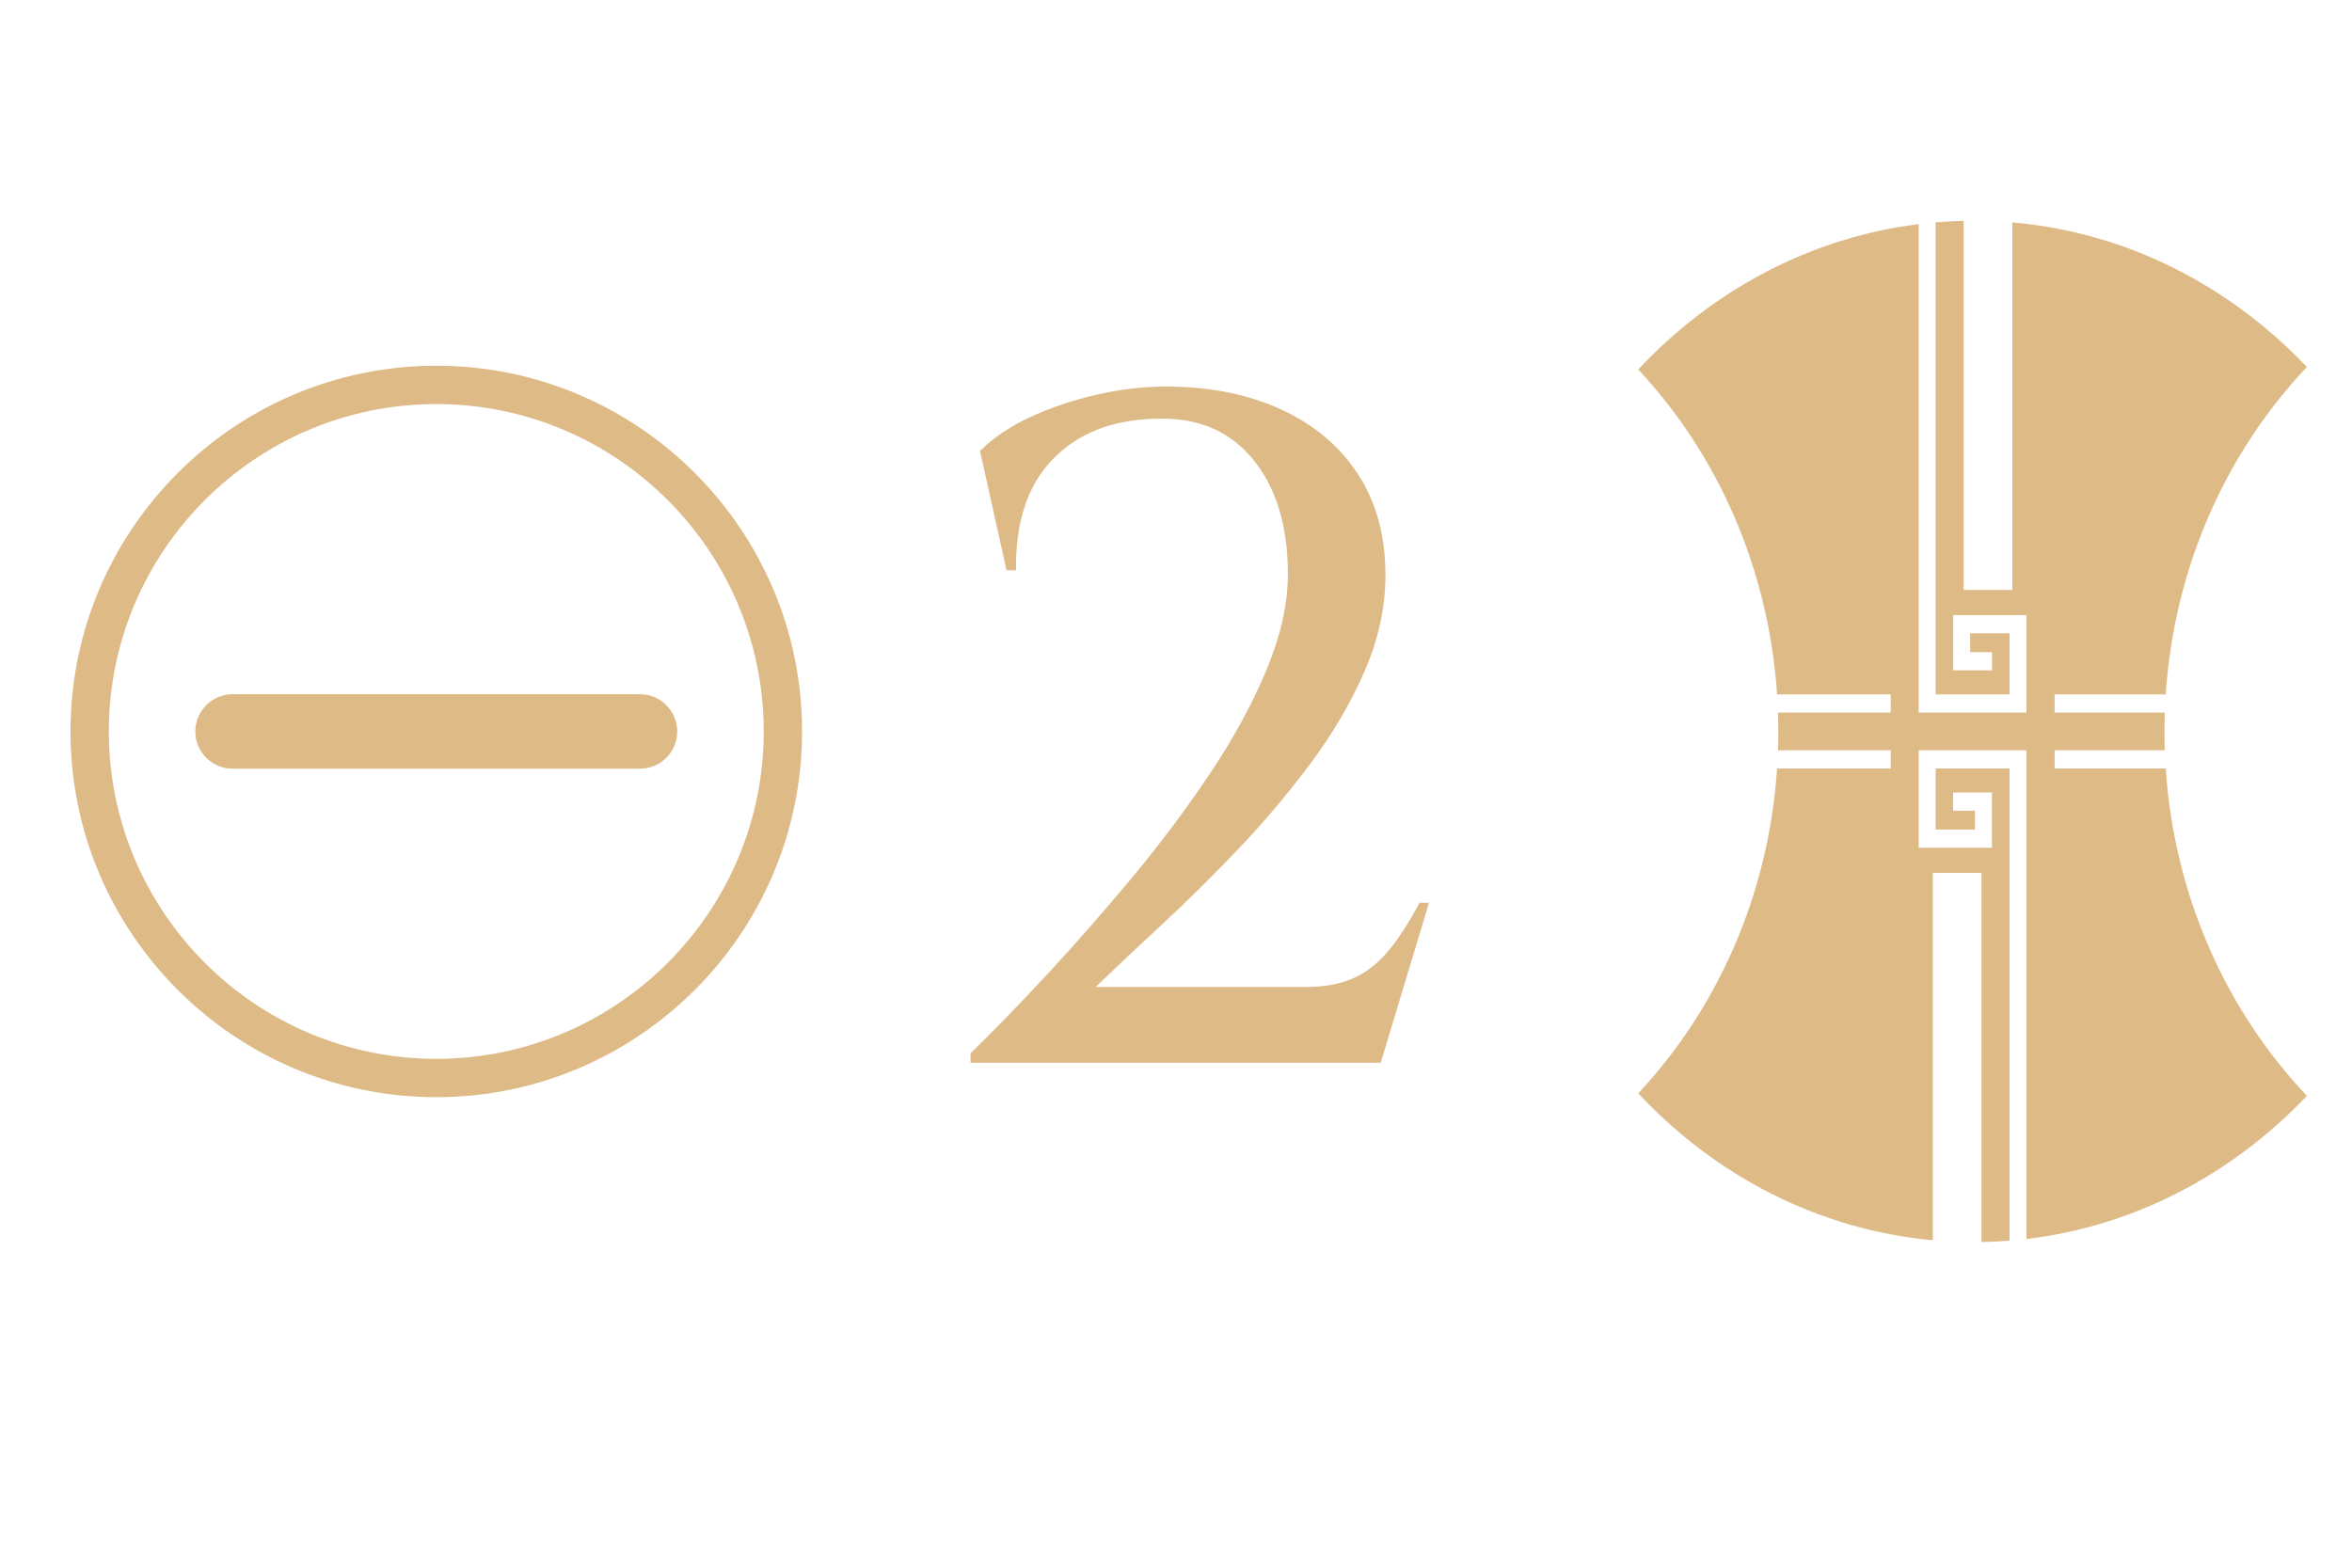
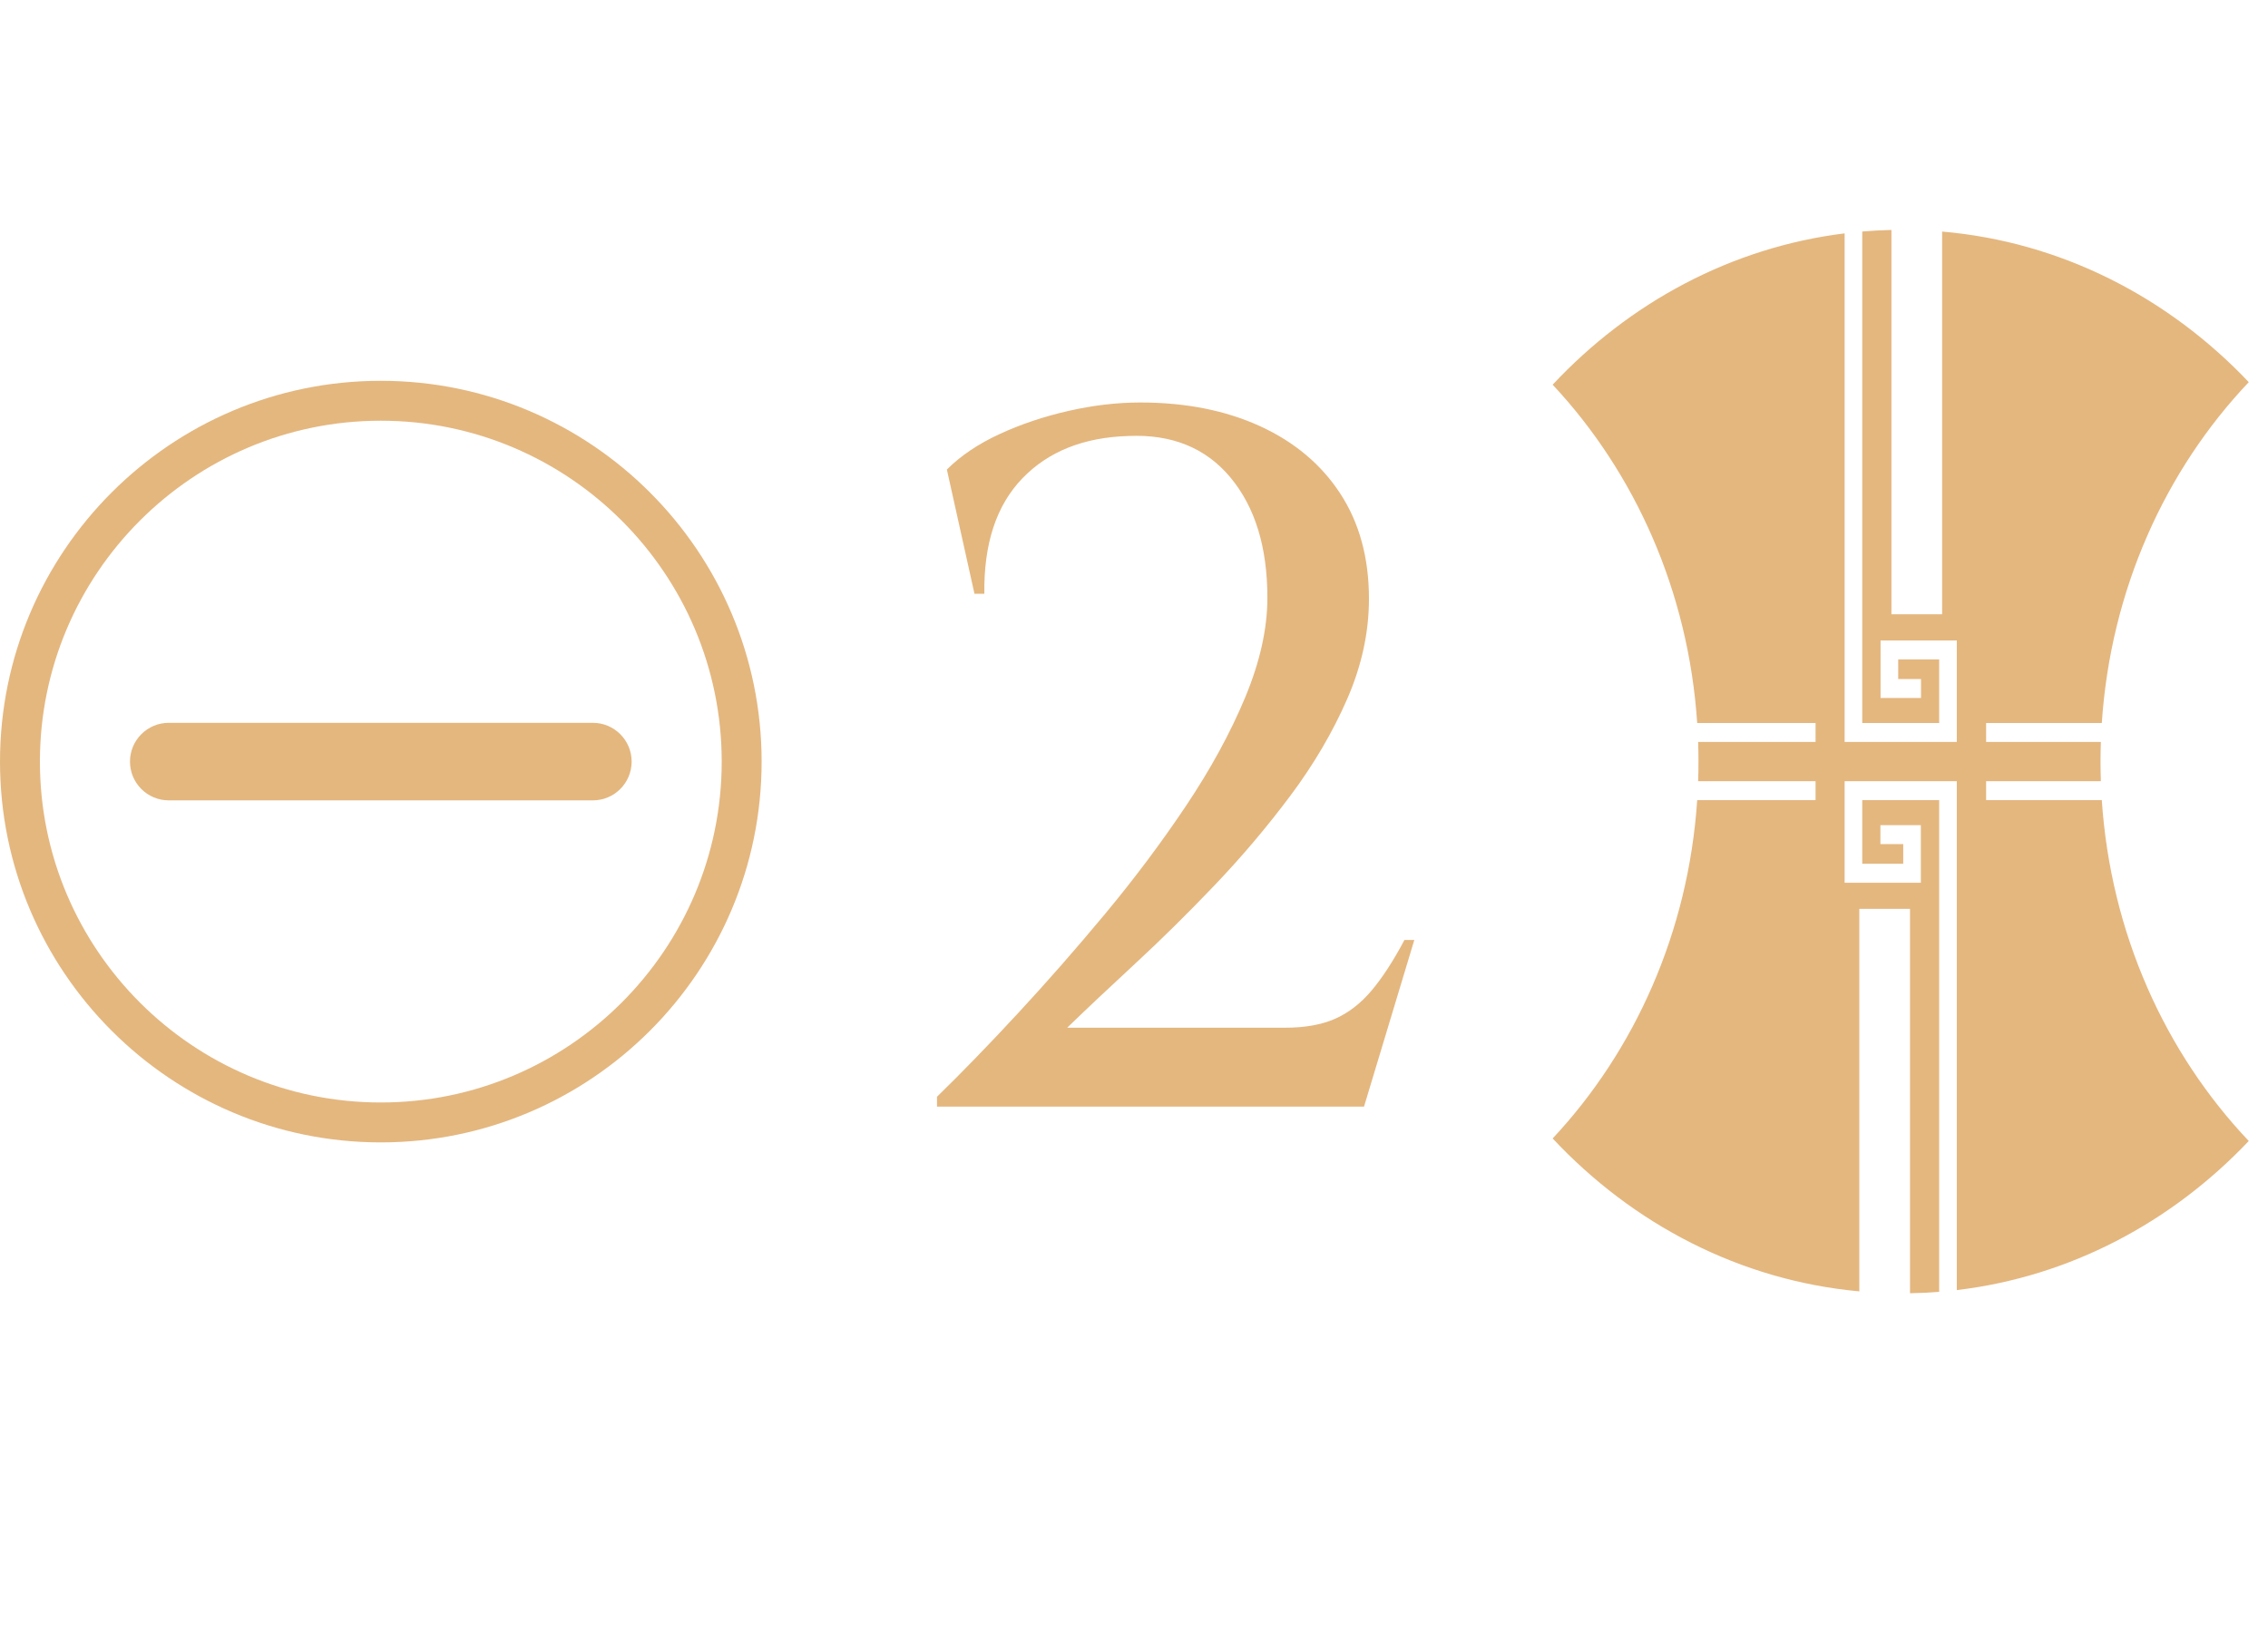
- <svg xmlns="http://www.w3.org/2000/svg" xmlns:ns1="https://www.affinity.studio/" width="100%" height="100%" viewBox="0 0 4501 3001" version="1.1" xml:space="preserve" style="fill-rule:evenodd;clip-rule:evenodd;stroke-linejoin:round;stroke-miterlimit:2;">
-   <g transform="matrix(1,0,0,1,-5785,-41073)">
-     <g id="Fortitude-Minus-2" ns1:id="Fortitude Minus 2" transform="matrix(4.215536,0,0,4.092943,5785.871,41073.048)">
-       <rect x="0" y="0" width="1067.48" height="732.969" style="fill:none;" />
-       <g id="_--1-Fortitude" ns1:id="- 1 Fortitude" transform="matrix(0.988407,0,0,1.018012,162.6672,-31.0336)">
-         <g id="_--Modifier" ns1:id="- Modifier" transform="matrix(1.650327,0,0,1.650327,-132.4037,-238.3345)">
-           <g transform="matrix(1,0,0,1,158.4851,376.8459)">
-             <path d="M0,-20.726L-46.323,-20.726L-46.323,-20.729L-67.052,-20.729L-67.052,-20.726L-113.375,-20.726C-119.096,-20.726 -123.74,-16.086 -123.74,-10.362C-123.74,-4.637 -119.096,0.003 -113.375,0.003L0,0.003C5.72,0.003 10.364,-4.637 10.364,-10.362C10.364,-16.086 5.72,-20.726 0,-20.726" style="fill:rgb(222,186,135);fill-rule:nonzero;" />
+ <svg xmlns="http://www.w3.org/2000/svg" xmlns:ns1="https://www.affinity.studio/" width="100%" height="100%" viewBox="0 0 4169 3000" version="1.1" xml:space="preserve" style="fill-rule:evenodd;clip-rule:evenodd;stroke-linejoin:round;stroke-miterlimit:2;">
+   <g transform="matrix(1,0,0,1,-30000,-4000)">
+     <g transform="matrix(1,0,0,1,24577.608,4761)">
+       <g id="Fortitude-Minus-2" ns1:id="Fortitude Minus 2" transform="matrix(3.904621,0,0,4.092943,5422.392,-761)">
+         <rect x="0" y="0" width="1067.48" height="732.969" style="fill:none;" />
+         <g id="_--1-Fortitude" ns1:id="- 1 Fortitude" transform="matrix(1.067112,0,0,1.018012,141.2903,-31.0336)">
+           <g id="_--Modifier" ns1:id="- Modifier" transform="matrix(1.650327,0,0,1.650327,-132.4037,-238.3345)">
+             <g transform="matrix(1,0,0,1,158.4851,376.8459)">
+               <path d="M0,-20.726L-46.323,-20.726L-46.323,-20.729L-67.052,-20.729L-67.052,-20.726L-113.375,-20.726C-119.096,-20.726 -123.74,-16.086 -123.74,-10.362C-123.74,-4.637 -119.096,0.003 -113.375,0.003L0,0.003C5.72,0.003 10.364,-4.637 10.364,-10.362C10.364,-16.086 5.72,-20.726 0,-20.726" style="fill:rgb(228,183,127);fill-rule:nonzero;" />
+             </g>
+             <g transform="matrix(1,0,0,1,101.7976,457.6126)">
+               <path d="M0,-182.257C-50.247,-182.257 -91.129,-141.377 -91.129,-91.128C-91.129,-40.88 -50.247,0.001 0,0.001C50.247,0.001 91.129,-40.88 91.129,-91.128C91.129,-141.377 50.247,-182.257 0,-182.257M0,10.67C-56.132,10.67 -101.798,-34.996 -101.798,-91.128C-101.798,-147.26 -56.132,-192.927 0,-192.927C56.132,-192.927 101.798,-147.26 101.798,-91.128C101.798,-34.996 56.132,10.67 0,10.67" style="fill:rgb(228,183,127);fill-rule:nonzero;" />
+             </g>
          </g>
-           <g transform="matrix(1,0,0,1,101.7976,457.6126)">
-             <path d="M0,-182.257C-50.247,-182.257 -91.129,-141.377 -91.129,-91.128C-91.129,-40.88 -50.247,0.001 0,0.001C50.247,0.001 91.129,-40.88 91.129,-91.128C91.129,-141.377 50.247,-182.257 0,-182.257M0,10.67C-56.132,10.67 -101.798,-34.996 -101.798,-91.128C-101.798,-147.26 -56.132,-192.927 0,-192.927C56.132,-192.927 101.798,-147.26 101.798,-91.128C101.798,-34.996 56.132,10.67 0,10.67" style="fill:rgb(222,186,135);fill-rule:nonzero;" />
+           <g id="_2" ns1:id="2" transform="matrix(1,0,0,1,297.5012,434.2888)">
+             <path d="M0,-141.834L-12.182,-196.653C-6.091,-202.745 1.666,-207.965 11.094,-212.316C20.516,-216.667 30.673,-220.073 41.549,-222.541C52.426,-225.001 62.936,-226.238 73.092,-226.238C93.106,-226.238 110.726,-222.758 125.954,-215.797C141.181,-208.835 152.996,-198.897 161.412,-185.994C169.822,-173.085 174.029,-157.64 174.029,-139.659C174.029,-124.866 170.834,-110.142 164.458,-95.499C158.074,-80.849 149.733,-66.634 139.441,-52.861C129.142,-39.082 118.048,-25.955 106.158,-13.487C94.261,-1.013 82.589,10.517 71.135,21.101C59.673,31.692 49.598,41.189 40.897,49.598L137.048,49.598C145.75,49.598 153.071,48.293 159.02,45.683C164.961,43.072 170.331,38.939 175.117,33.283C179.903,27.627 184.757,20.163 189.692,10.877L194.043,10.877L171.854,84.404L-16.533,84.404L-16.533,80.054C-5.806,69.612 6.016,57.43 18.926,43.507C31.828,29.585 44.738,14.867 57.647,-0.653C70.55,-16.166 82.446,-32.046 93.323,-48.293C104.2,-64.534 112.902,-80.489 119.428,-96.151C125.954,-111.814 129.217,-126.457 129.217,-140.094C129.217,-162.425 123.778,-180.121 112.902,-193.173C102.025,-206.225 87.015,-212.316 67.872,-211.446C48.144,-210.861 32.556,-204.627 21.101,-192.738C9.64,-180.841 4.058,-163.874 4.351,-141.834L0,-141.834Z" style="fill:rgb(228,183,127);fill-rule:nonzero;" />
          </g>
-         </g>
-         <g id="_2" ns1:id="2" transform="matrix(1,0,0,1,297.5012,434.2888)">
-           <path d="M0,-141.834L-12.182,-196.653C-6.091,-202.745 1.666,-207.965 11.094,-212.316C20.516,-216.667 30.673,-220.073 41.549,-222.541C52.426,-225.001 62.936,-226.238 73.092,-226.238C93.106,-226.238 110.726,-222.758 125.954,-215.797C141.181,-208.835 152.996,-198.897 161.412,-185.994C169.822,-173.085 174.029,-157.64 174.029,-139.659C174.029,-124.866 170.834,-110.142 164.458,-95.499C158.074,-80.849 149.733,-66.634 139.441,-52.861C129.142,-39.082 118.048,-25.955 106.158,-13.487C94.261,-1.013 82.589,10.517 71.135,21.101C59.673,31.692 49.598,41.189 40.897,49.598L137.048,49.598C145.75,49.598 153.071,48.293 159.02,45.683C164.961,43.072 170.331,38.939 175.117,33.283C179.903,27.627 184.757,20.163 189.692,10.877L194.043,10.877L171.854,84.404L-16.533,84.404L-16.533,80.054C-5.806,69.612 6.016,57.43 18.926,43.507C31.828,29.585 44.738,14.867 57.647,-0.653C70.55,-16.166 82.446,-32.046 93.323,-48.293C104.2,-64.534 112.902,-80.489 119.428,-96.151C125.954,-111.814 129.217,-126.457 129.217,-140.094C129.217,-162.425 123.778,-180.121 112.902,-193.173C102.025,-206.225 87.015,-212.316 67.872,-211.446C48.144,-210.861 32.556,-204.627 21.101,-192.738C9.64,-180.841 4.058,-163.874 4.351,-141.834L0,-141.834Z" style="fill:rgb(222,186,135);fill-rule:nonzero;" />
-         </g>
-         <g id="Fortitude" transform="matrix(0.64,0,0,0.64,894.7358,199.0989)">
-           <path d="M0,523.08C-53.116,579.101 -123.227,616.603 -201.258,625.843L-201.258,275.053L-278.586,275.053L-278.586,345.031L-226.036,345.031L-226.036,305.348L-253.919,305.348L-253.919,318.401L-238.19,318.401L-238.19,331.977L-266.432,331.977L-266.432,288.106L-213.412,288.106L-213.412,627.051C-220.061,627.584 -226.766,627.91 -233.516,628.025L-233.516,363.066L-268.458,363.066L-268.458,626.735C-350.707,619.208 -424.631,580.352 -479.849,521.323C-423.218,460.782 -386.272,379.035 -380.21,288.106L-298.624,288.106L-298.624,275.053L-379.557,275.053C-379.4,270.566 -379.324,266.057 -379.324,261.526C-379.324,256.996 -379.4,252.487 -379.557,248L-298.624,248L-298.624,234.946L-380.21,234.946C-386.272,144.018 -423.218,62.265 -479.849,1.724C-426.91,-54.874 -356.769,-92.925 -278.586,-102.595L-278.586,248L-201.258,248L-201.258,178.022L-253.807,178.022L-253.807,217.699L-225.93,217.699L-225.93,204.646L-241.654,204.646L-241.654,191.076L-213.412,191.076L-213.412,234.946L-266.432,234.946L-266.432,-103.868C-259.783,-104.433 -253.078,-104.792 -246.328,-104.945L-246.328,159.981L-211.386,159.981L-211.386,-103.835C-129.294,-96.748 -55.405,-58.469 0,-0.033C-57.562,60.671 -95.178,143.126 -101.305,234.946L-181.038,234.946L-181.038,248L-101.953,248C-102.11,252.487 -102.186,256.996 -102.186,261.526C-102.186,266.057 -102.11,270.566 -101.953,275.053L-181.038,275.053L-181.038,288.106L-101.305,288.106C-95.178,379.921 -57.562,462.376 0,523.08" style="fill:rgb(222,186,135);fill-rule:nonzero;" />
+           <g id="Fortitude" transform="matrix(0.64,0,0,0.64,859.6719,199.0989)">
+             <path d="M0,523.08C-53.116,579.101 -123.227,616.603 -201.258,625.843L-201.258,275.053L-278.586,275.053L-278.586,345.031L-226.036,345.031L-226.036,305.348L-253.919,305.348L-253.919,318.401L-238.19,318.401L-238.19,331.977L-266.432,331.977L-266.432,288.106L-213.412,288.106L-213.412,627.051C-220.061,627.584 -226.766,627.91 -233.516,628.025L-233.516,363.066L-268.458,363.066L-268.458,626.735C-350.707,619.208 -424.631,580.352 -479.849,521.323C-423.218,460.782 -386.272,379.035 -380.21,288.106L-298.624,288.106L-298.624,275.053L-379.557,275.053C-379.4,270.566 -379.324,266.057 -379.324,261.526C-379.324,256.996 -379.4,252.487 -379.557,248L-298.624,248L-298.624,234.946L-380.21,234.946C-386.272,144.018 -423.218,62.265 -479.849,1.724C-426.91,-54.874 -356.769,-92.925 -278.586,-102.595L-278.586,248L-201.258,248L-201.258,178.022L-253.807,178.022L-253.807,217.699L-225.93,217.699L-225.93,204.646L-241.654,204.646L-241.654,191.076L-213.412,191.076L-213.412,234.946L-266.432,234.946L-266.432,-103.868C-259.783,-104.433 -253.078,-104.792 -246.328,-104.945L-246.328,159.981L-211.386,159.981L-211.386,-103.835C-129.294,-96.748 -55.405,-58.469 0,-0.033C-57.562,60.671 -95.178,143.126 -101.305,234.946L-181.038,234.946L-181.038,248L-101.953,248C-102.11,252.487 -102.186,256.996 -102.186,261.526C-102.186,266.057 -102.11,270.566 -101.953,275.053L-181.038,275.053L-181.038,288.106L-101.305,288.106C-95.178,379.921 -57.562,462.376 0,523.08" style="fill:rgb(228,183,127);fill-rule:nonzero;" />
+           </g>
        </g>
      </g>
    </g>
  </g>
</svg>
